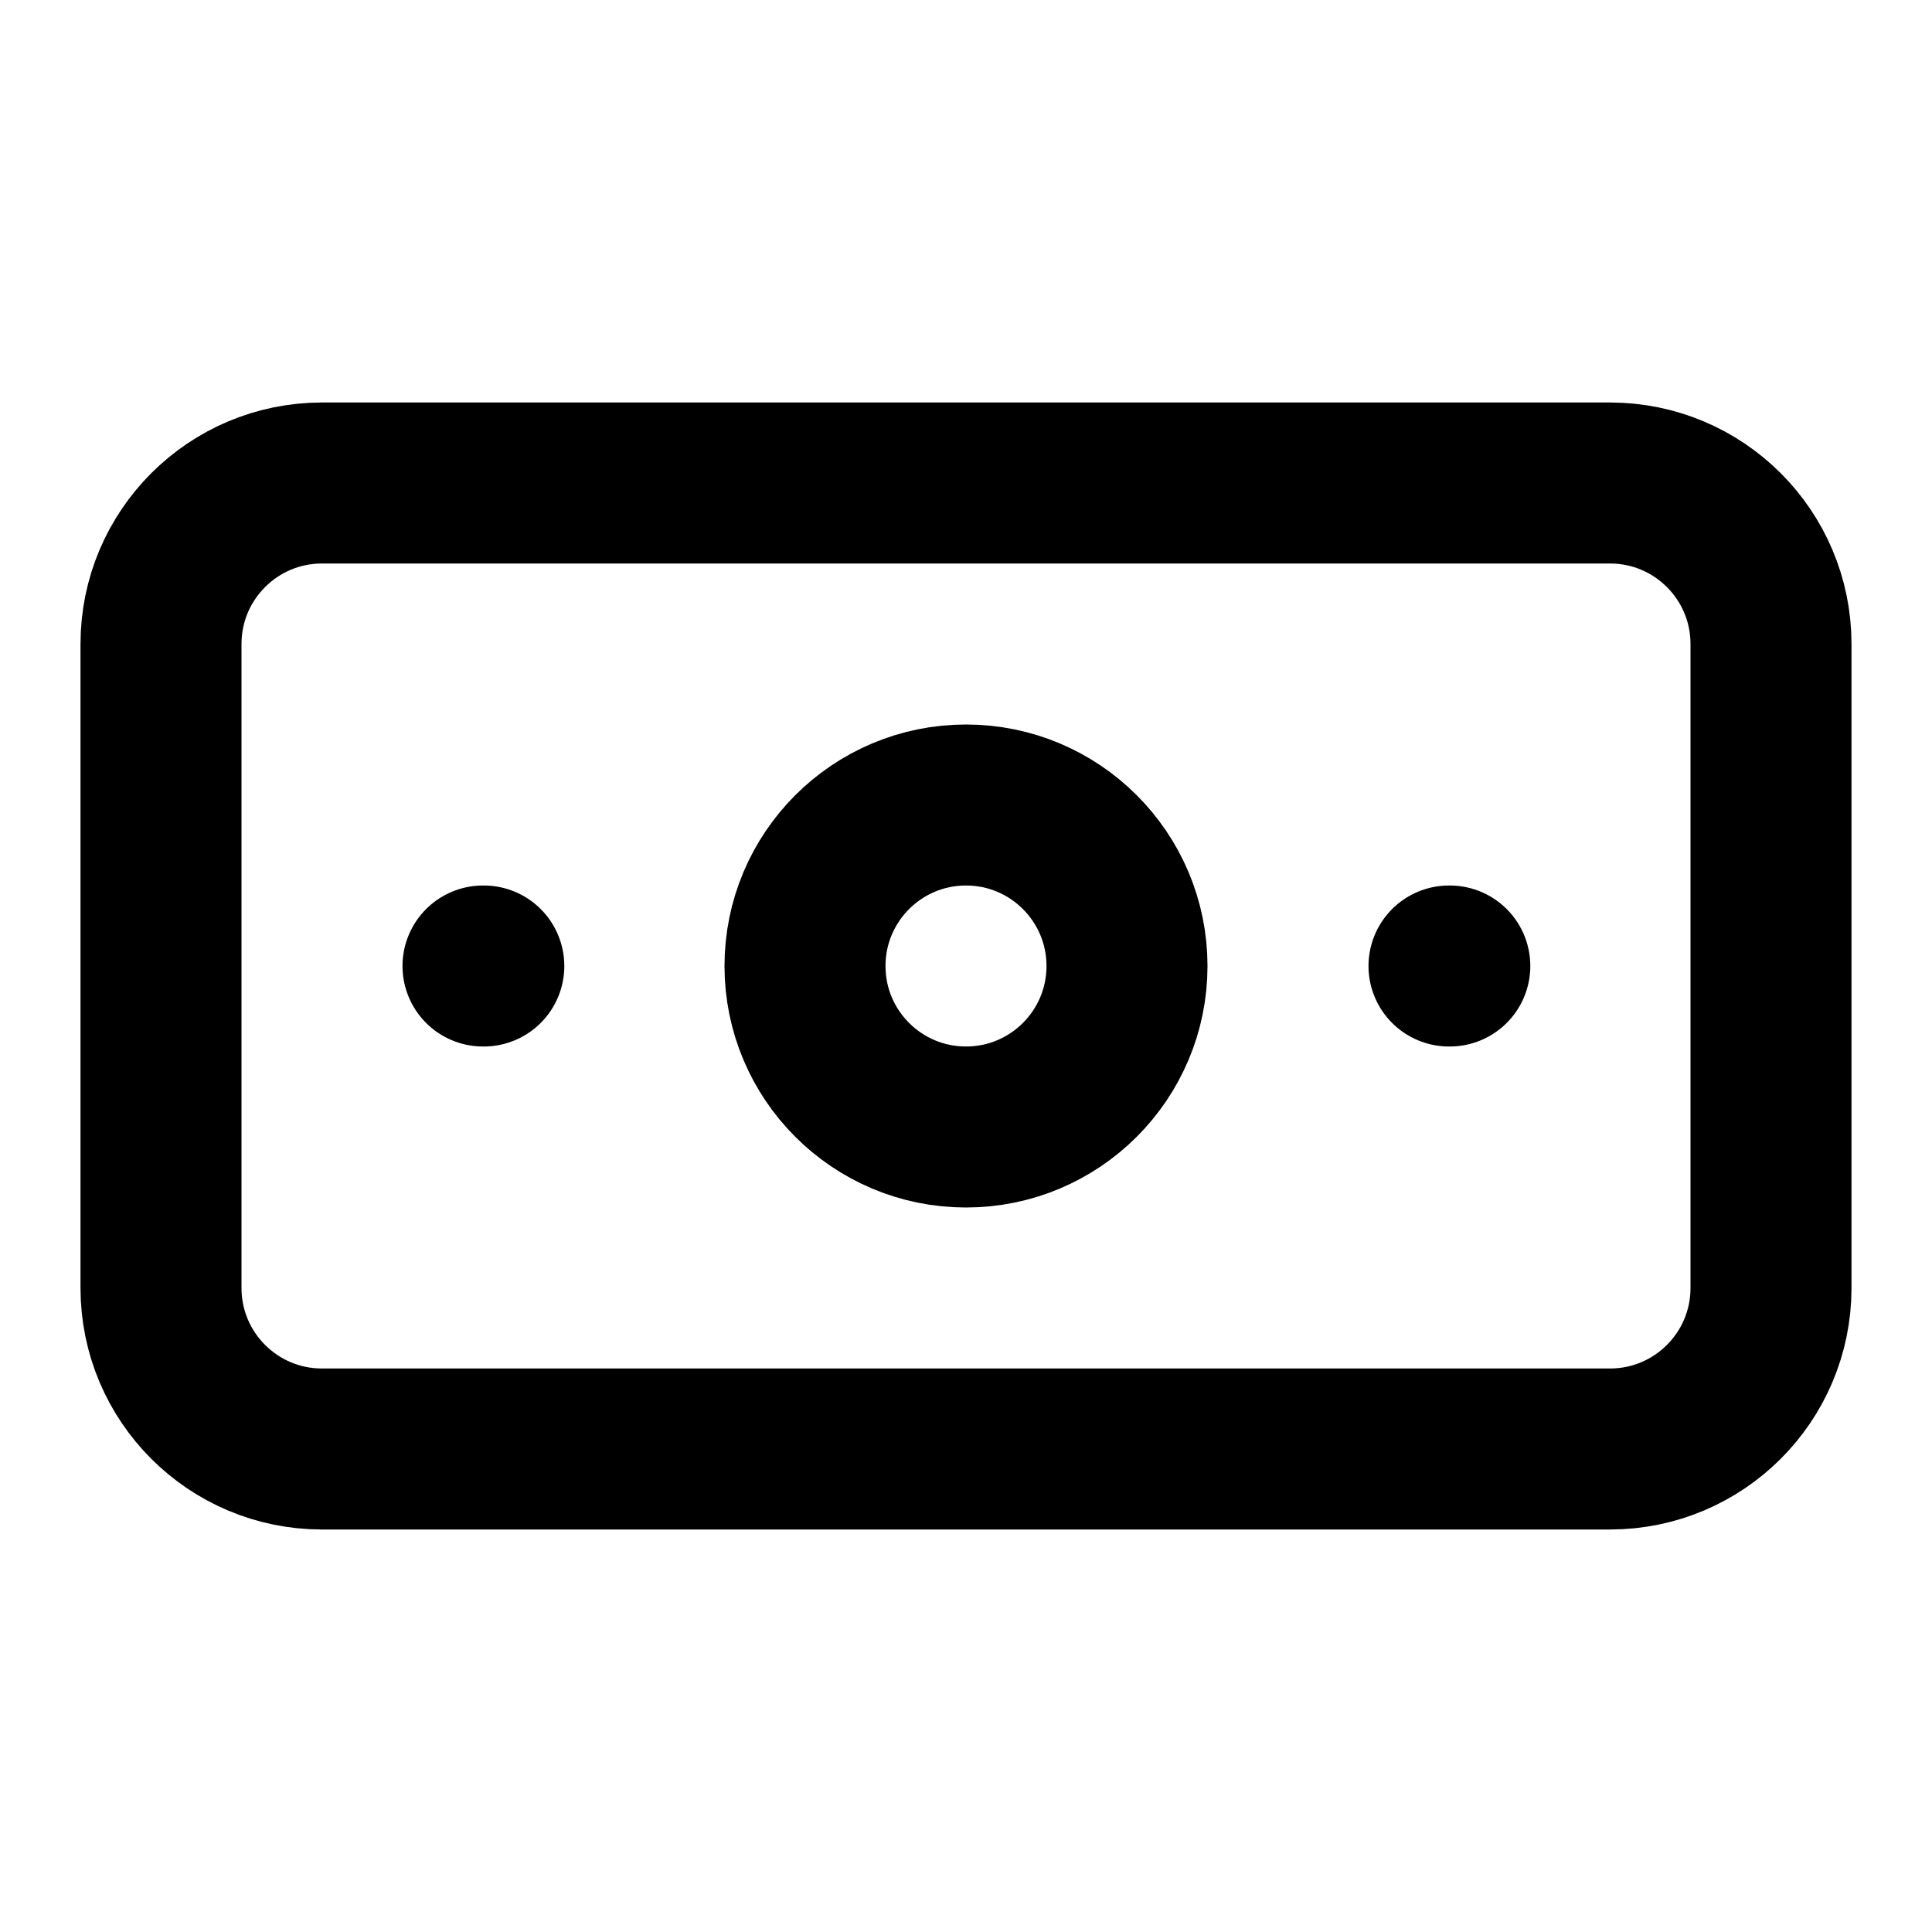
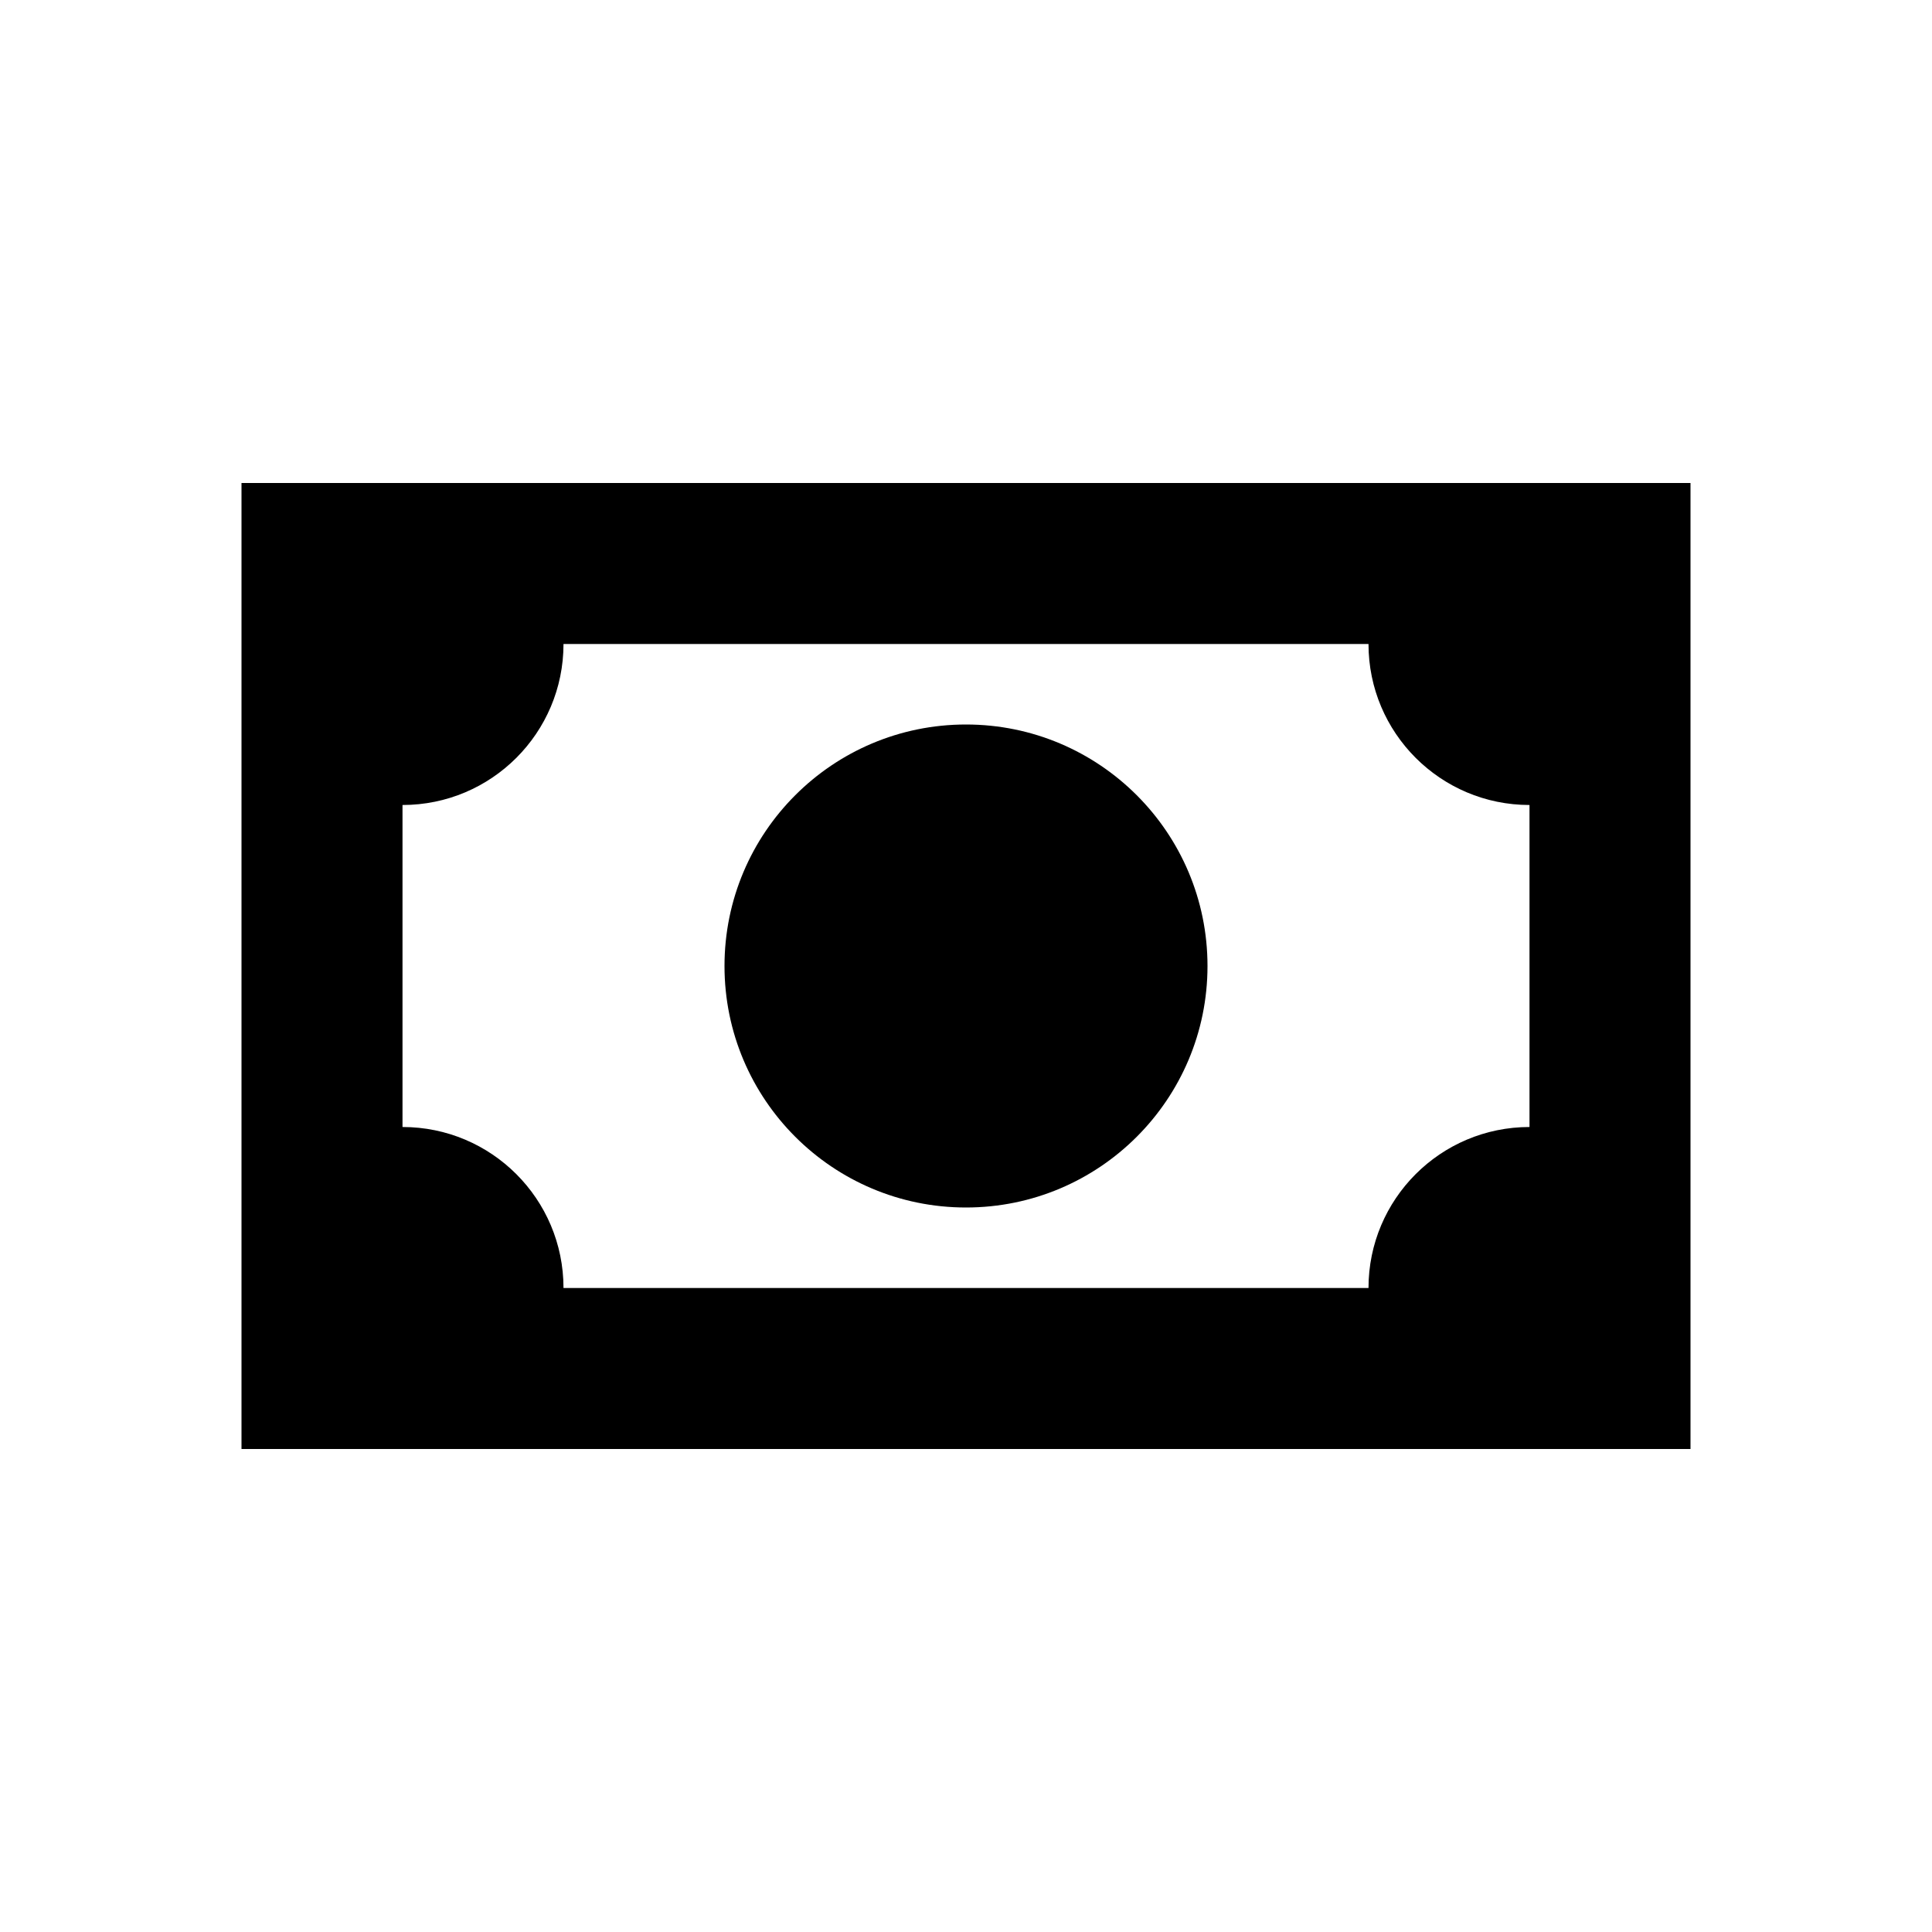
- <svg xmlns="http://www.w3.org/2000/svg" width="24" height="24" viewBox="0 0 24 24" fill="none" stroke="#000000" stroke-width="2" stroke-linecap="round" stroke-linejoin="round">
-   <rect width="20" height="12" x="2" y="6" rx="2" />
-   <circle cx="12" cy="12" r="2" />
-   <path d="M6 12h.01M18 12h.01" />
+ <svg xmlns="http://www.w3.org/2000/svg" id="mdi-cash" viewBox="0 0 24 24">
+   <path d="M3,6H21V18H3V6M12,9A3,3 0 0,1 15,12A3,3 0 0,1 12,15A3,3 0 0,1 9,12A3,3 0 0,1 12,9M7,8A2,2 0 0,1 5,10V14A2,2 0 0,1 7,16H17A2,2 0 0,1 19,14V10A2,2 0 0,1 17,8H7Z" />
</svg>
